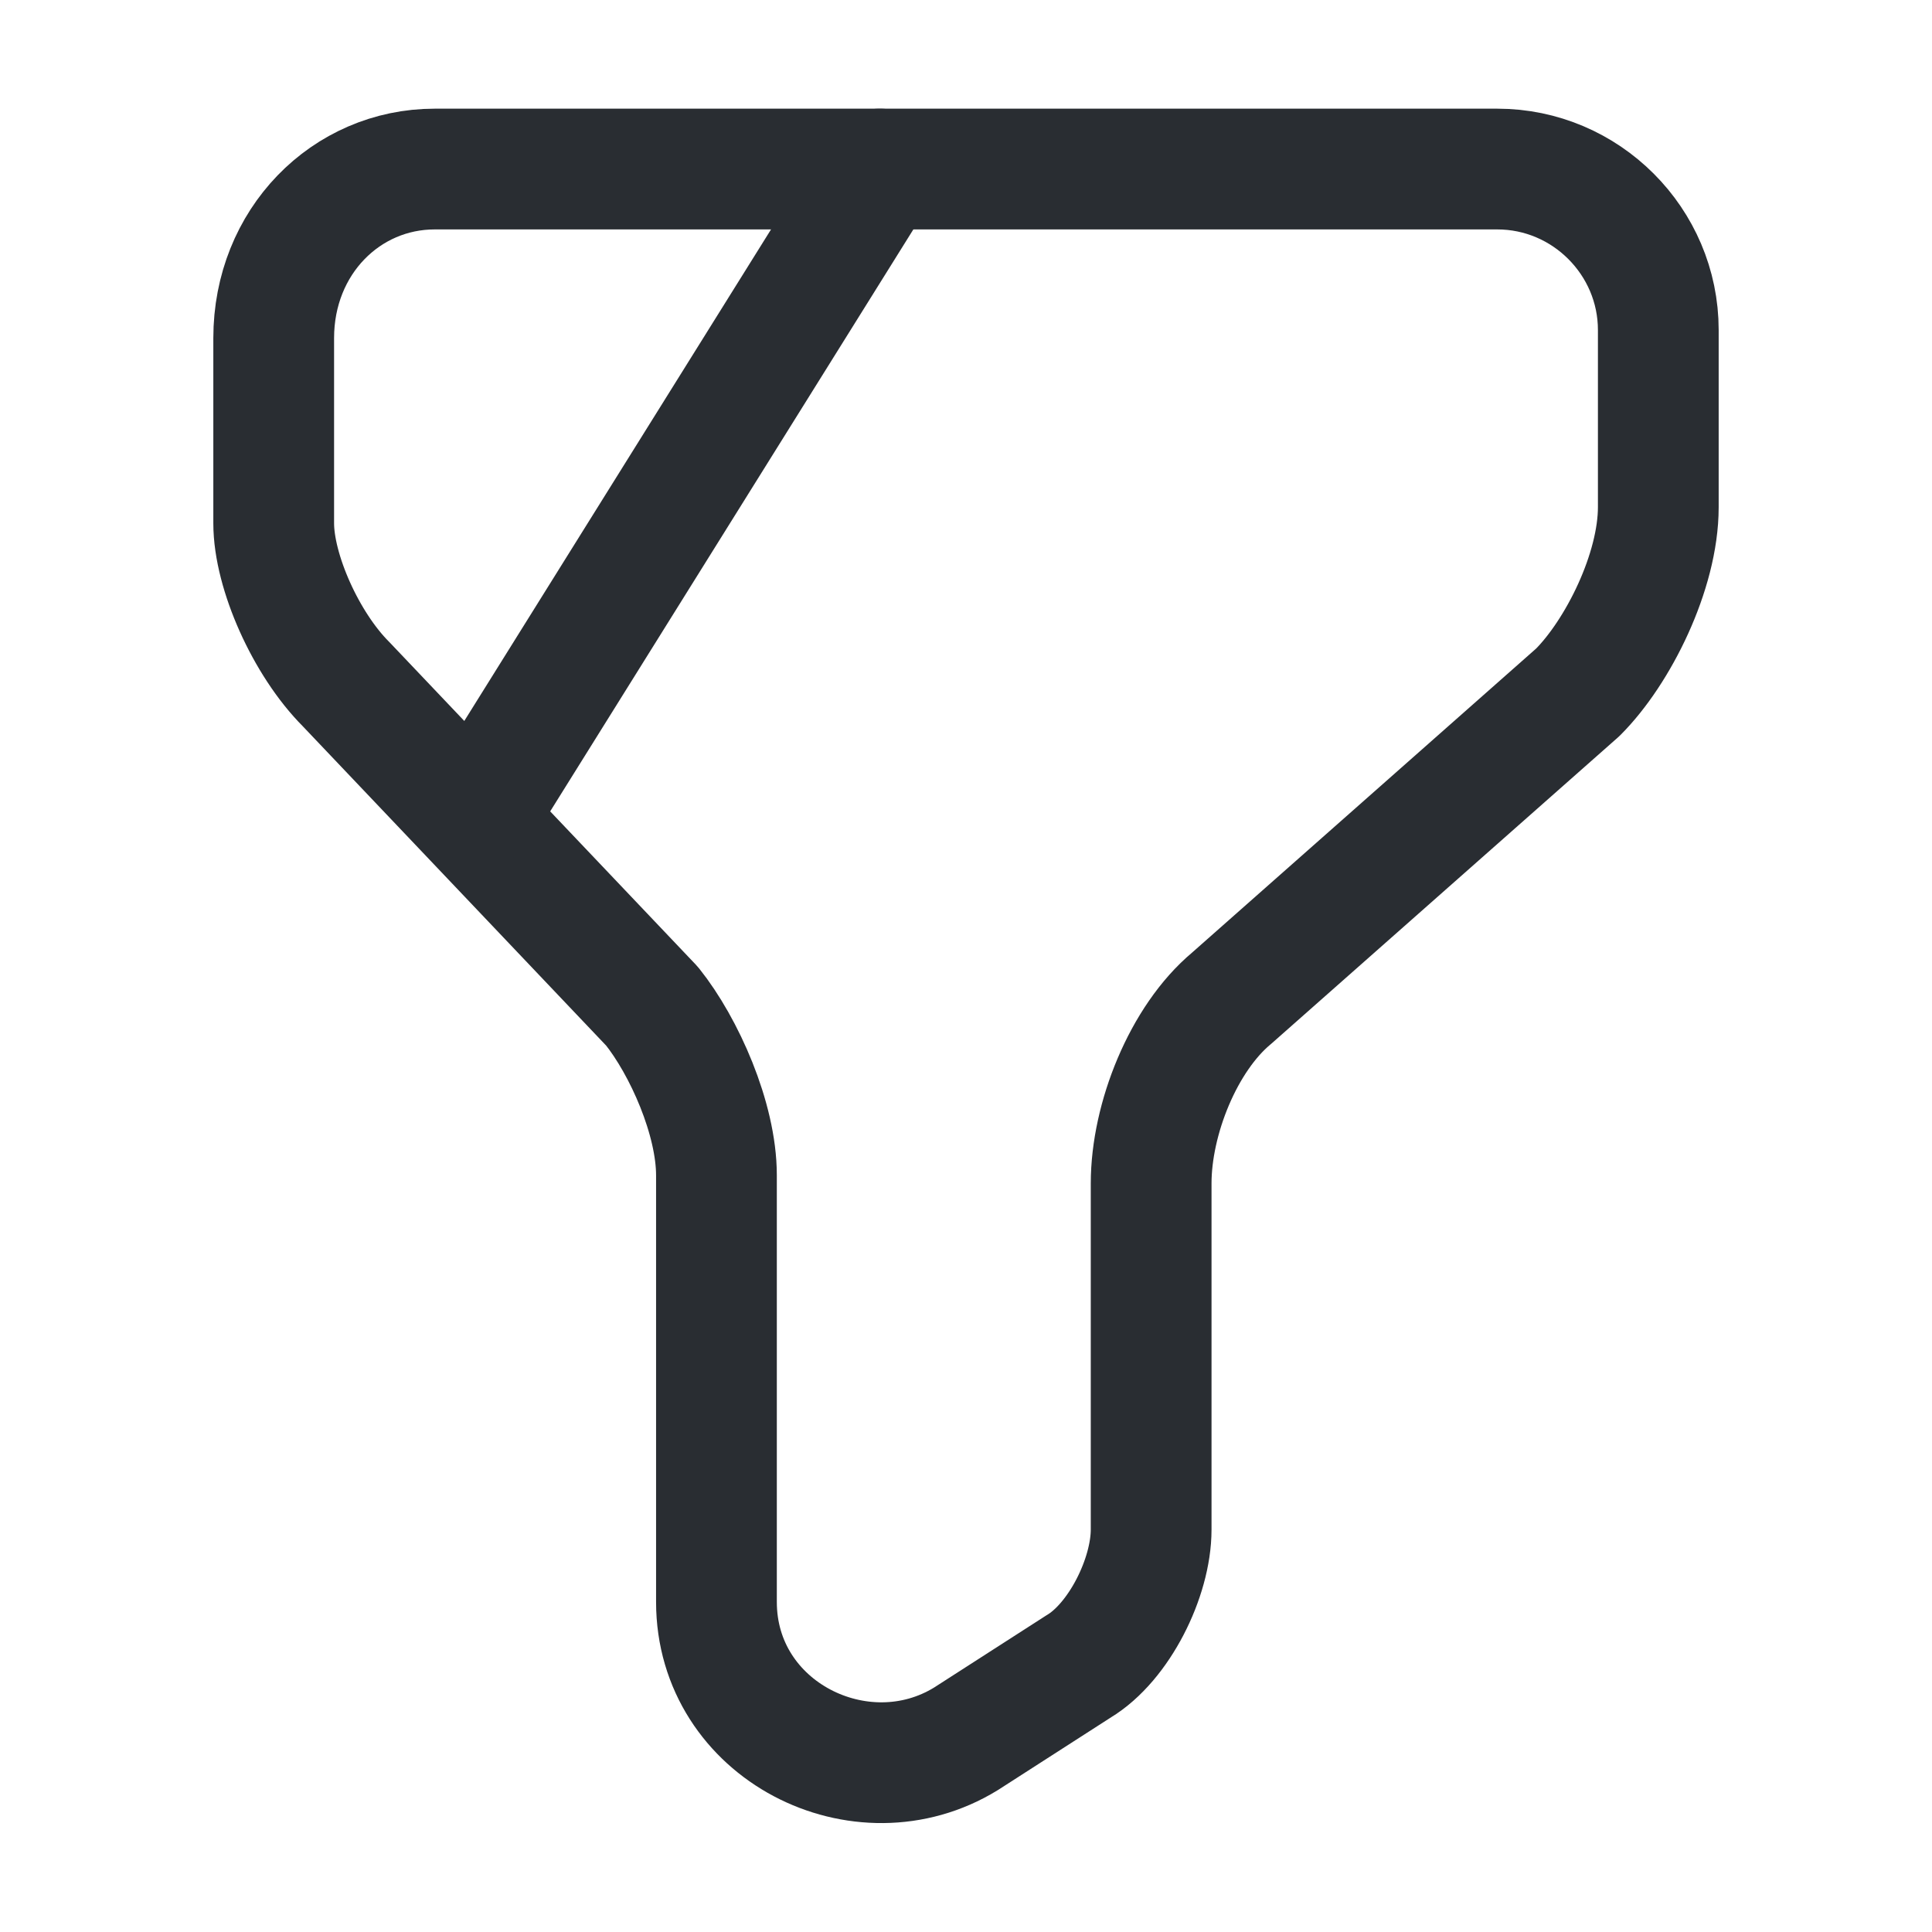
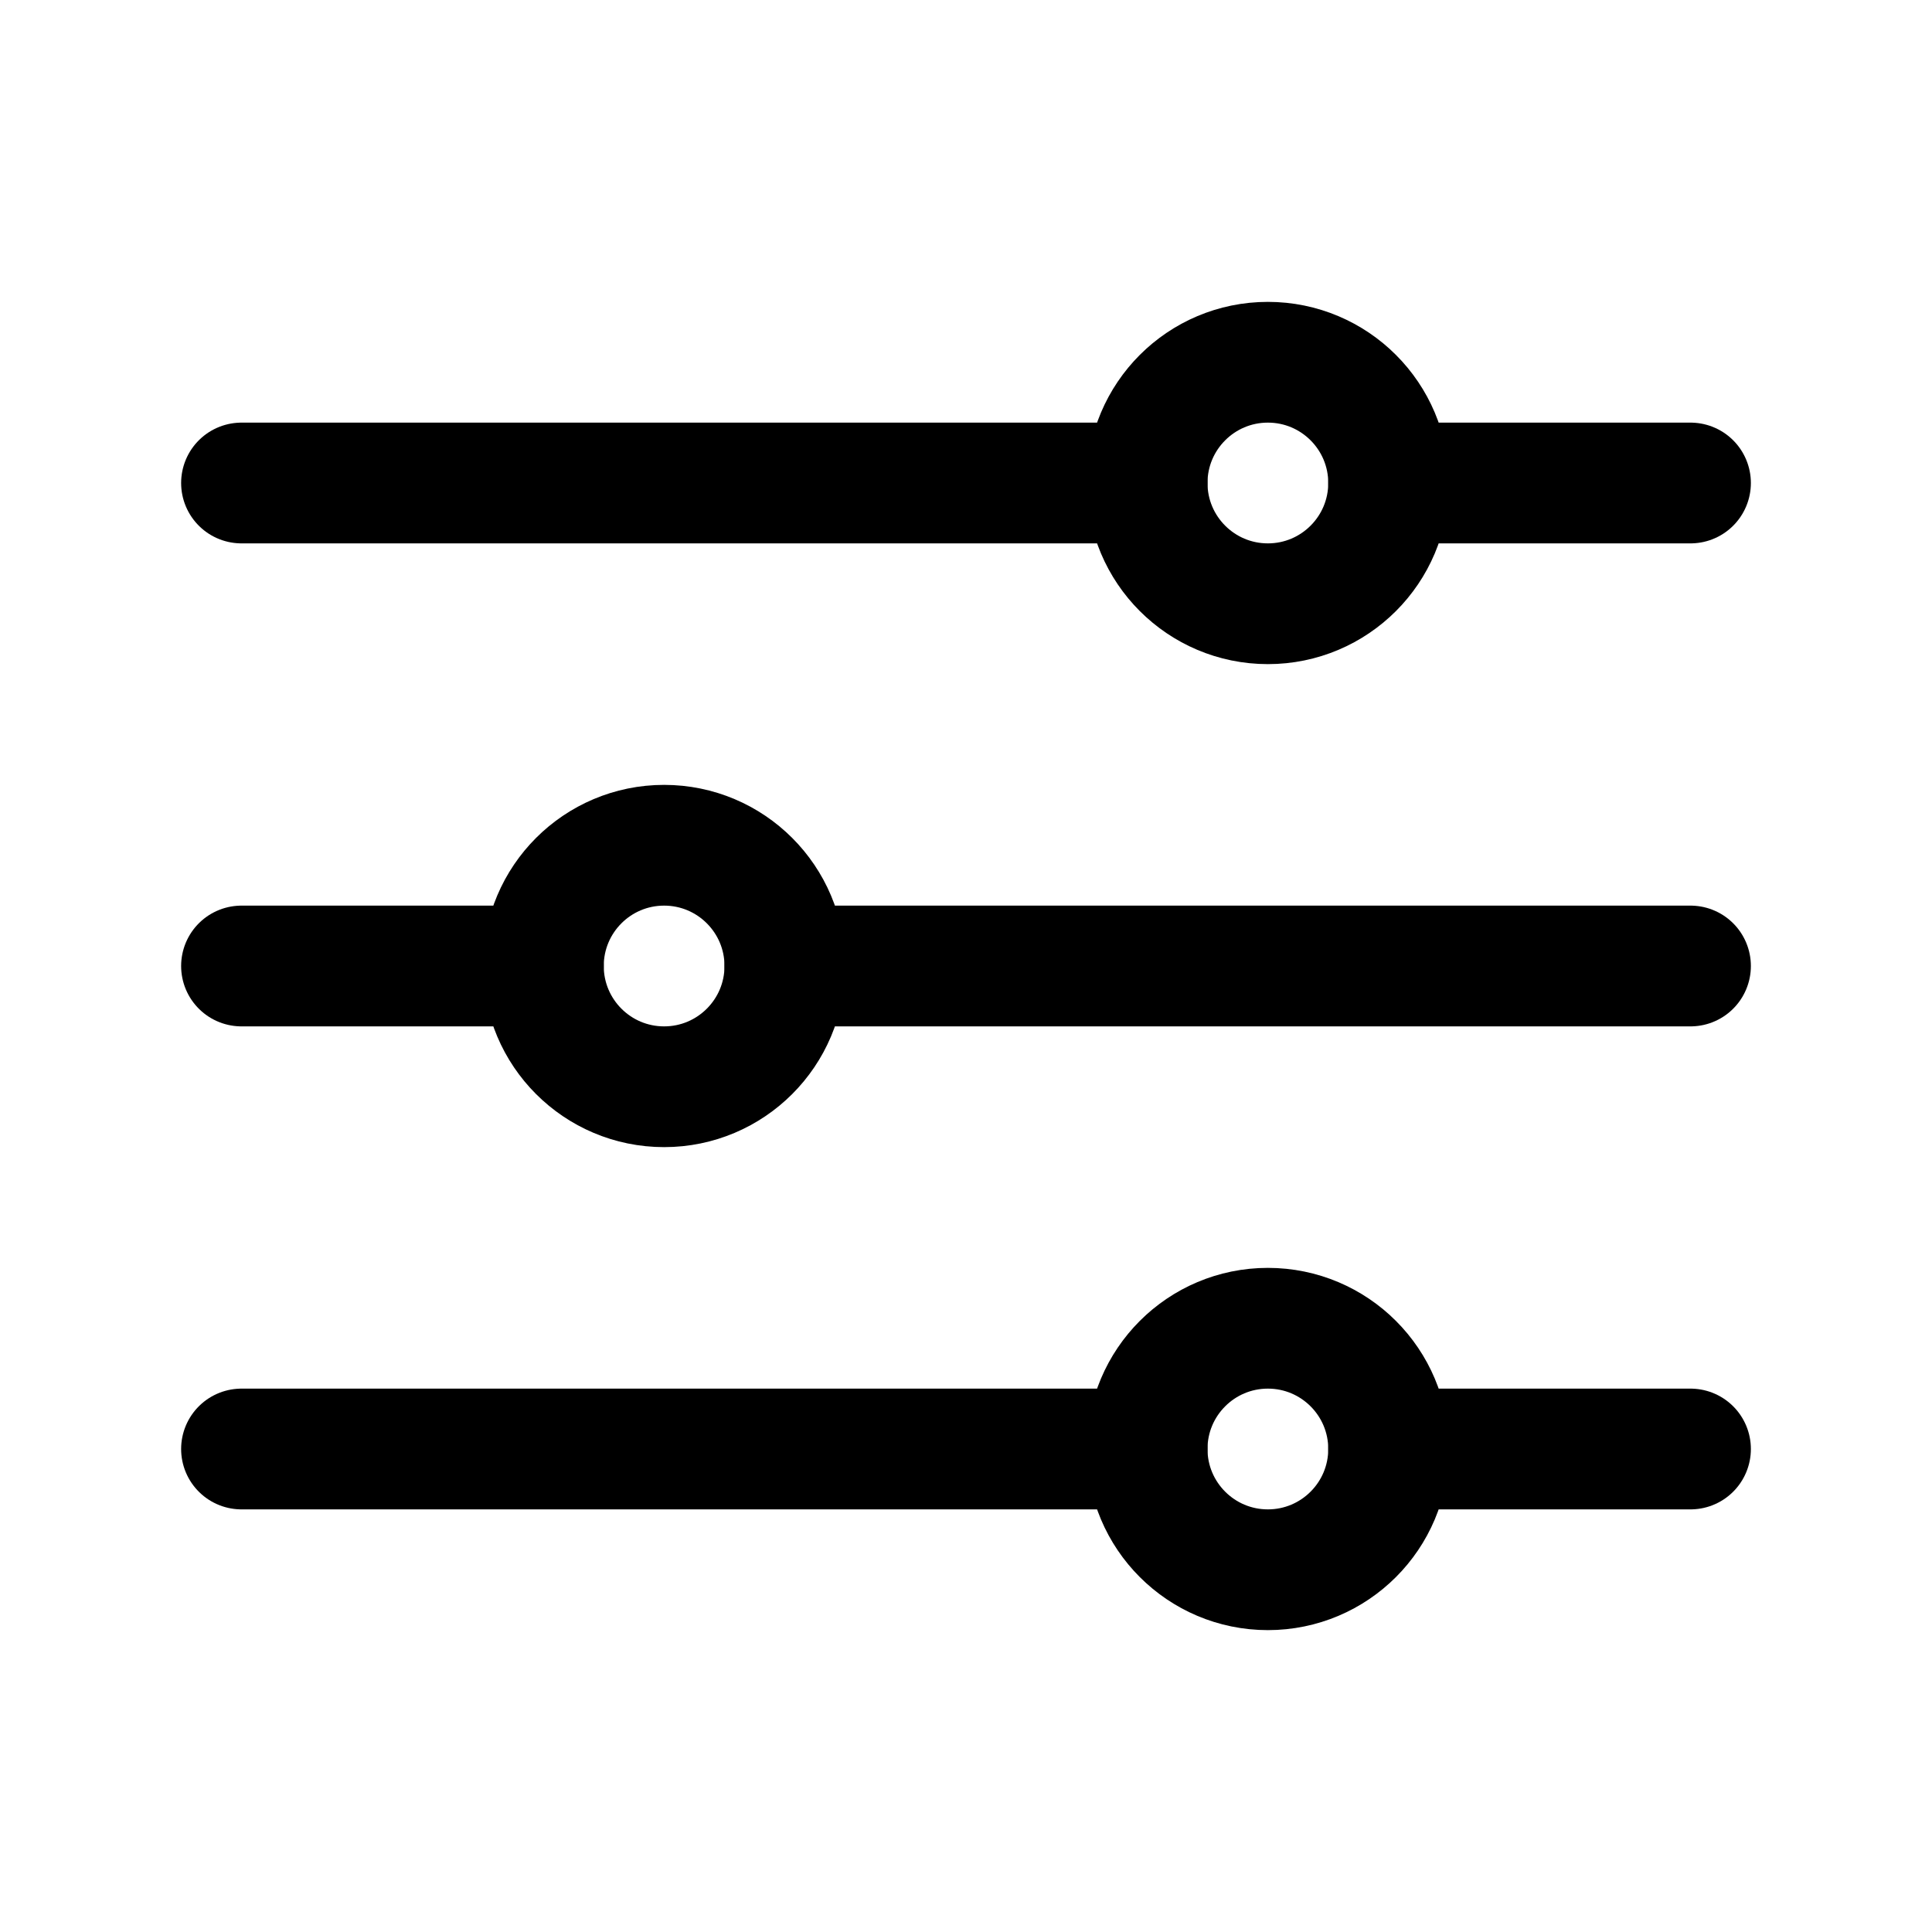
- <svg xmlns="http://www.w3.org/2000/svg" width="24" height="24" viewBox="0 0 24 24" fill="none">
-   <path d="M5.4 2.1H18.6C19.7 2.1 20.6 3 20.6 4.1V6.3C20.6 7.1 20.1 8.1 19.6 8.6L15.3 12.4C14.7 12.9 14.3 13.9 14.3 14.7V19C14.3 19.6 13.9 20.4 13.4 20.7L12 21.6C10.7 22.4 8.9 21.5 8.9 19.9V14.6C8.9 13.9 8.5 13 8.1 12.5L4.3 8.5C3.8 8 3.4 7.1 3.4 6.5V4.2C3.4 3 4.3 2.1 5.4 2.1Z" stroke="#292D32" stroke-width="1.5" stroke-miterlimit="10" stroke-linecap="round" stroke-linejoin="round" />
-   <path d="M10.93 2.1L6 10" stroke="#292D32" stroke-width="1.5" stroke-miterlimit="10" stroke-linecap="round" stroke-linejoin="round" />
+ <svg xmlns="http://www.w3.org/2000/svg" viewBox="0 0 512 512" class="ionicon">
+   <path d="M368 128h80M64 128h240M368 384h80M64 384h240M208 256h240M64 256h80" fill="none" stroke="currentColor" stroke-linecap="round" stroke-linejoin="round" stroke-width="32px" />
+   <circle cx="336" cy="128" r="32" fill="none" stroke="currentColor" stroke-linecap="round" stroke-linejoin="round" stroke-width="32px" />
+   <circle cx="176" cy="256" r="32" fill="none" stroke="currentColor" stroke-linecap="round" stroke-linejoin="round" stroke-width="32px" />
+   <circle cx="336" cy="384" r="32" fill="none" stroke="currentColor" stroke-linecap="round" stroke-linejoin="round" stroke-width="32px" />
</svg>
